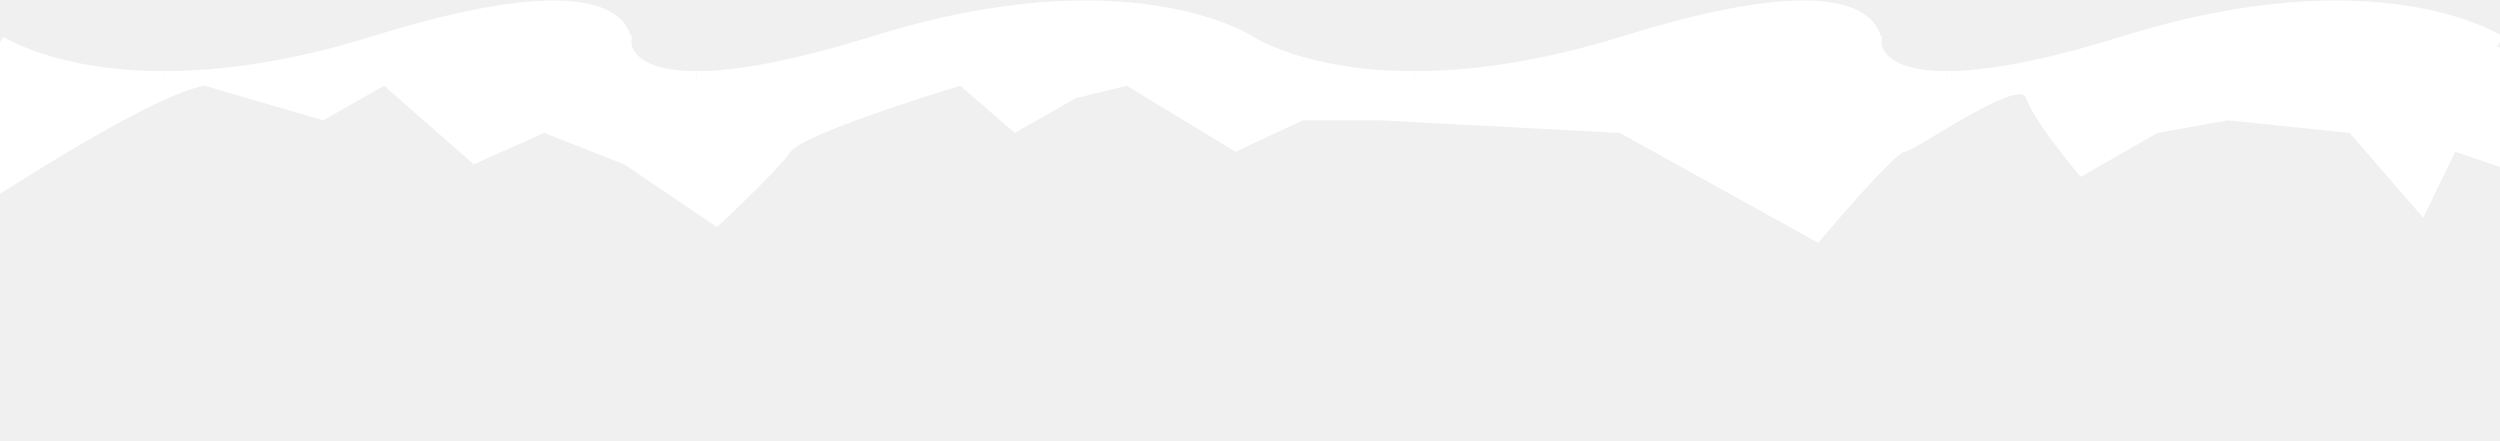
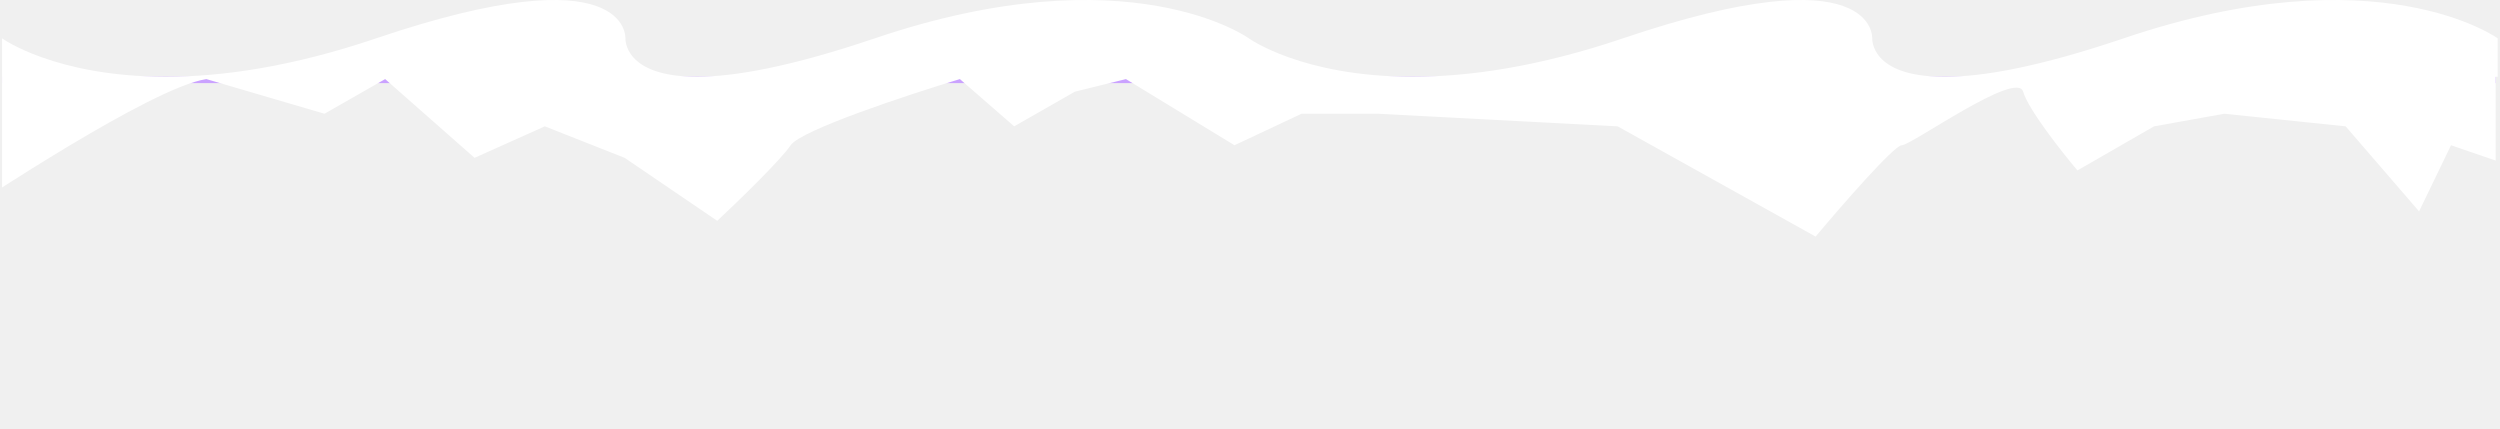
- <svg xmlns="http://www.w3.org/2000/svg" width="392" height="69" viewBox="1 0 390 69" preserveAspectRatio="none" fill="none">
-   <mask id="mask0_2458_26453" style="mask-type:alpha" maskUnits="userSpaceOnUse" x="0" y="0" width="392" height="69">
-     <path d="M391 6.614C391 6.614 372.32 -5.845 332.49 6.614C319.21 10.764 310.46 12.154 304.68 12.154" stroke="#D9BBFF" stroke-width="2" />
-     <path d="M304.681 12.154C293.131 12.154 293.501 6.614 293.501 6.614H293.491C293.491 6.614 294.331 -5.845 254.501 6.614C241.221 10.764 230.301 12.154 221.631 12.154" stroke="#D9BBFF" stroke-width="2" />
-     <path d="M221.63 12.154C204.3 12.154 196 6.614 196 6.614C196 6.614 177.32 -5.845 137.49 6.614C124.21 10.764 115.46 12.154 109.68 12.154" stroke="#D9BBFF" stroke-width="2" />
-     <path d="M109.681 12.154C98.131 12.154 98.501 6.614 98.501 6.614H98.491C98.491 6.614 99.331 -5.845 59.501 6.614C46.221 10.764 35.301 12.154 26.631 12.154" stroke="#D9BBFF" stroke-width="2" />
-     <path d="M26.63 12.154C9.3 12.154 1 6.614 1 6.614" stroke="#D9BBFF" stroke-width="2" />
-     <path fill-rule="evenodd" clip-rule="evenodd" d="M109.681 13.076H26.631C35.301 13.076 46.221 11.687 59.501 7.537C99.331 -4.922 98.491 7.537 98.491 7.537H98.501C98.501 7.537 98.131 13.076 109.681 13.076ZM1 13.077H26.63C9.3 13.077 1 7.537 1 7.537V13.077ZM1 13.077H391V68.077H1V13.077ZM109.68 13.076H221.63C204.3 13.076 196 7.537 196 7.537C196 7.537 177.32 -4.922 137.49 7.537C124.21 11.687 115.46 13.076 109.68 13.076ZM304.681 13.077H221.631C230.301 13.077 241.221 11.687 254.501 7.537C294.331 -4.922 293.491 7.537 293.491 7.537H293.501C293.501 7.537 293.131 13.077 304.681 13.077ZM391 13.077V7.537C391 7.537 372.32 -4.922 332.49 7.537C319.21 11.688 310.46 13.077 304.68 13.077H391Z" fill="#CAA2FF" />
+ <svg xmlns="http://www.w3.org/2000/svg" width="391" height="67" viewBox="0 0 391 67" preserveAspectRatio="none" fill="none">
+   <rect x="0.32" y="12" width="390" height="1" fill="#CAA2FF" />
+   <mask id="mask0_2462_27628" style="mask-type:alpha" maskUnits="userSpaceOnUse" x="0" y="0" width="391" height="67">
+     <path fill-rule="evenodd" clip-rule="evenodd" d="M25.951 12C34.621 12 45.541 10.495 58.821 5.999C98.651 -7.499 97.811 5.999 97.811 5.999H97.821C97.821 5.999 97.451 12 109.001 12H109.085C114.866 11.985 123.595 10.473 136.81 5.999C176.64 -7.499 195.32 5.999 195.32 5.999C195.32 5.999 203.579 11.971 220.822 12H220.951C229.621 12 240.541 10.495 253.821 5.999C293.651 -7.499 292.811 5.999 292.811 5.999H292.821C292.821 5.999 292.451 12 304.001 12H304.32C310.1 12 318.85 10.495 332.13 5.999C371.96 -7.499 390.64 5.999 390.64 5.999V12H390.32V67H0.32V12V12V5.999C0.32 5.999 8.587 11.976 25.847 12H25.951Z" fill="#CAA2FF" />
  </mask>
-   <g mask="url(#mask0_2458_26453)">
-     <path d="M32.953 13.447C24.297 14.76 -3.002 33.055 -5 34.238V-52.262C3.822 -58.994 22.266 -49.898 25.462 -52.262C29.457 -55.218 90.382 -50.292 96.374 -52.262C102.367 -54.233 223.716 -49.307 228.211 -49.307C231.806 -49.307 342.902 -59.651 398 -52.262L395.503 27.732L384.017 23.791L379.024 34.136L367.538 20.836L348.561 18.865L337.575 20.836L325.59 27.732C323.093 24.776 317.899 18.176 317.1 15.417C316.102 11.969 299.622 23.791 298.124 23.791C296.925 23.791 288.636 33.315 284.641 38.077L253.679 20.836L216.226 18.865H204.24L193.753 23.791L176.774 13.447L168.784 15.417L159.296 20.836L150.807 13.447C142.65 15.91 125.938 21.427 124.34 23.791C122.742 26.156 116.017 32.658 112.854 35.614L98.372 25.762L85.887 20.836L74.901 25.762L60.918 13.447L51.43 18.865L32.953 13.447Z" fill="white" />
+   <g mask="url(#mask0_2462_27628)">
+     <path d="M32.273 12.37C23.617 13.684 -3.682 31.979 -5.68 33.161V-53.339C3.143 -60.071 21.587 -50.975 24.782 -53.339C28.778 -56.295 89.702 -51.369 95.695 -53.339C101.687 -55.309 223.037 -50.384 227.531 -50.384C231.126 -50.384 342.222 -60.728 397.32 -53.339L394.823 26.655L383.338 22.715L378.344 33.059L366.858 19.759L347.882 17.788L336.895 19.759L324.91 26.655C322.413 23.7 317.22 17.099 316.421 14.34C315.422 10.892 298.942 22.715 297.444 22.715C296.246 22.715 287.956 32.238 283.961 37L252.999 19.759L215.546 17.788H203.561L193.074 22.715L176.095 12.37L168.105 14.34L158.616 19.759L150.127 12.37C141.97 14.833 125.258 20.35 123.66 22.715C122.062 25.079 115.337 31.581 112.174 34.537L97.692 24.685L85.208 19.759L74.221 24.685L60.239 12.37L50.75 17.788L32.273 12.37Z" fill="white" />
  </g>
</svg>
